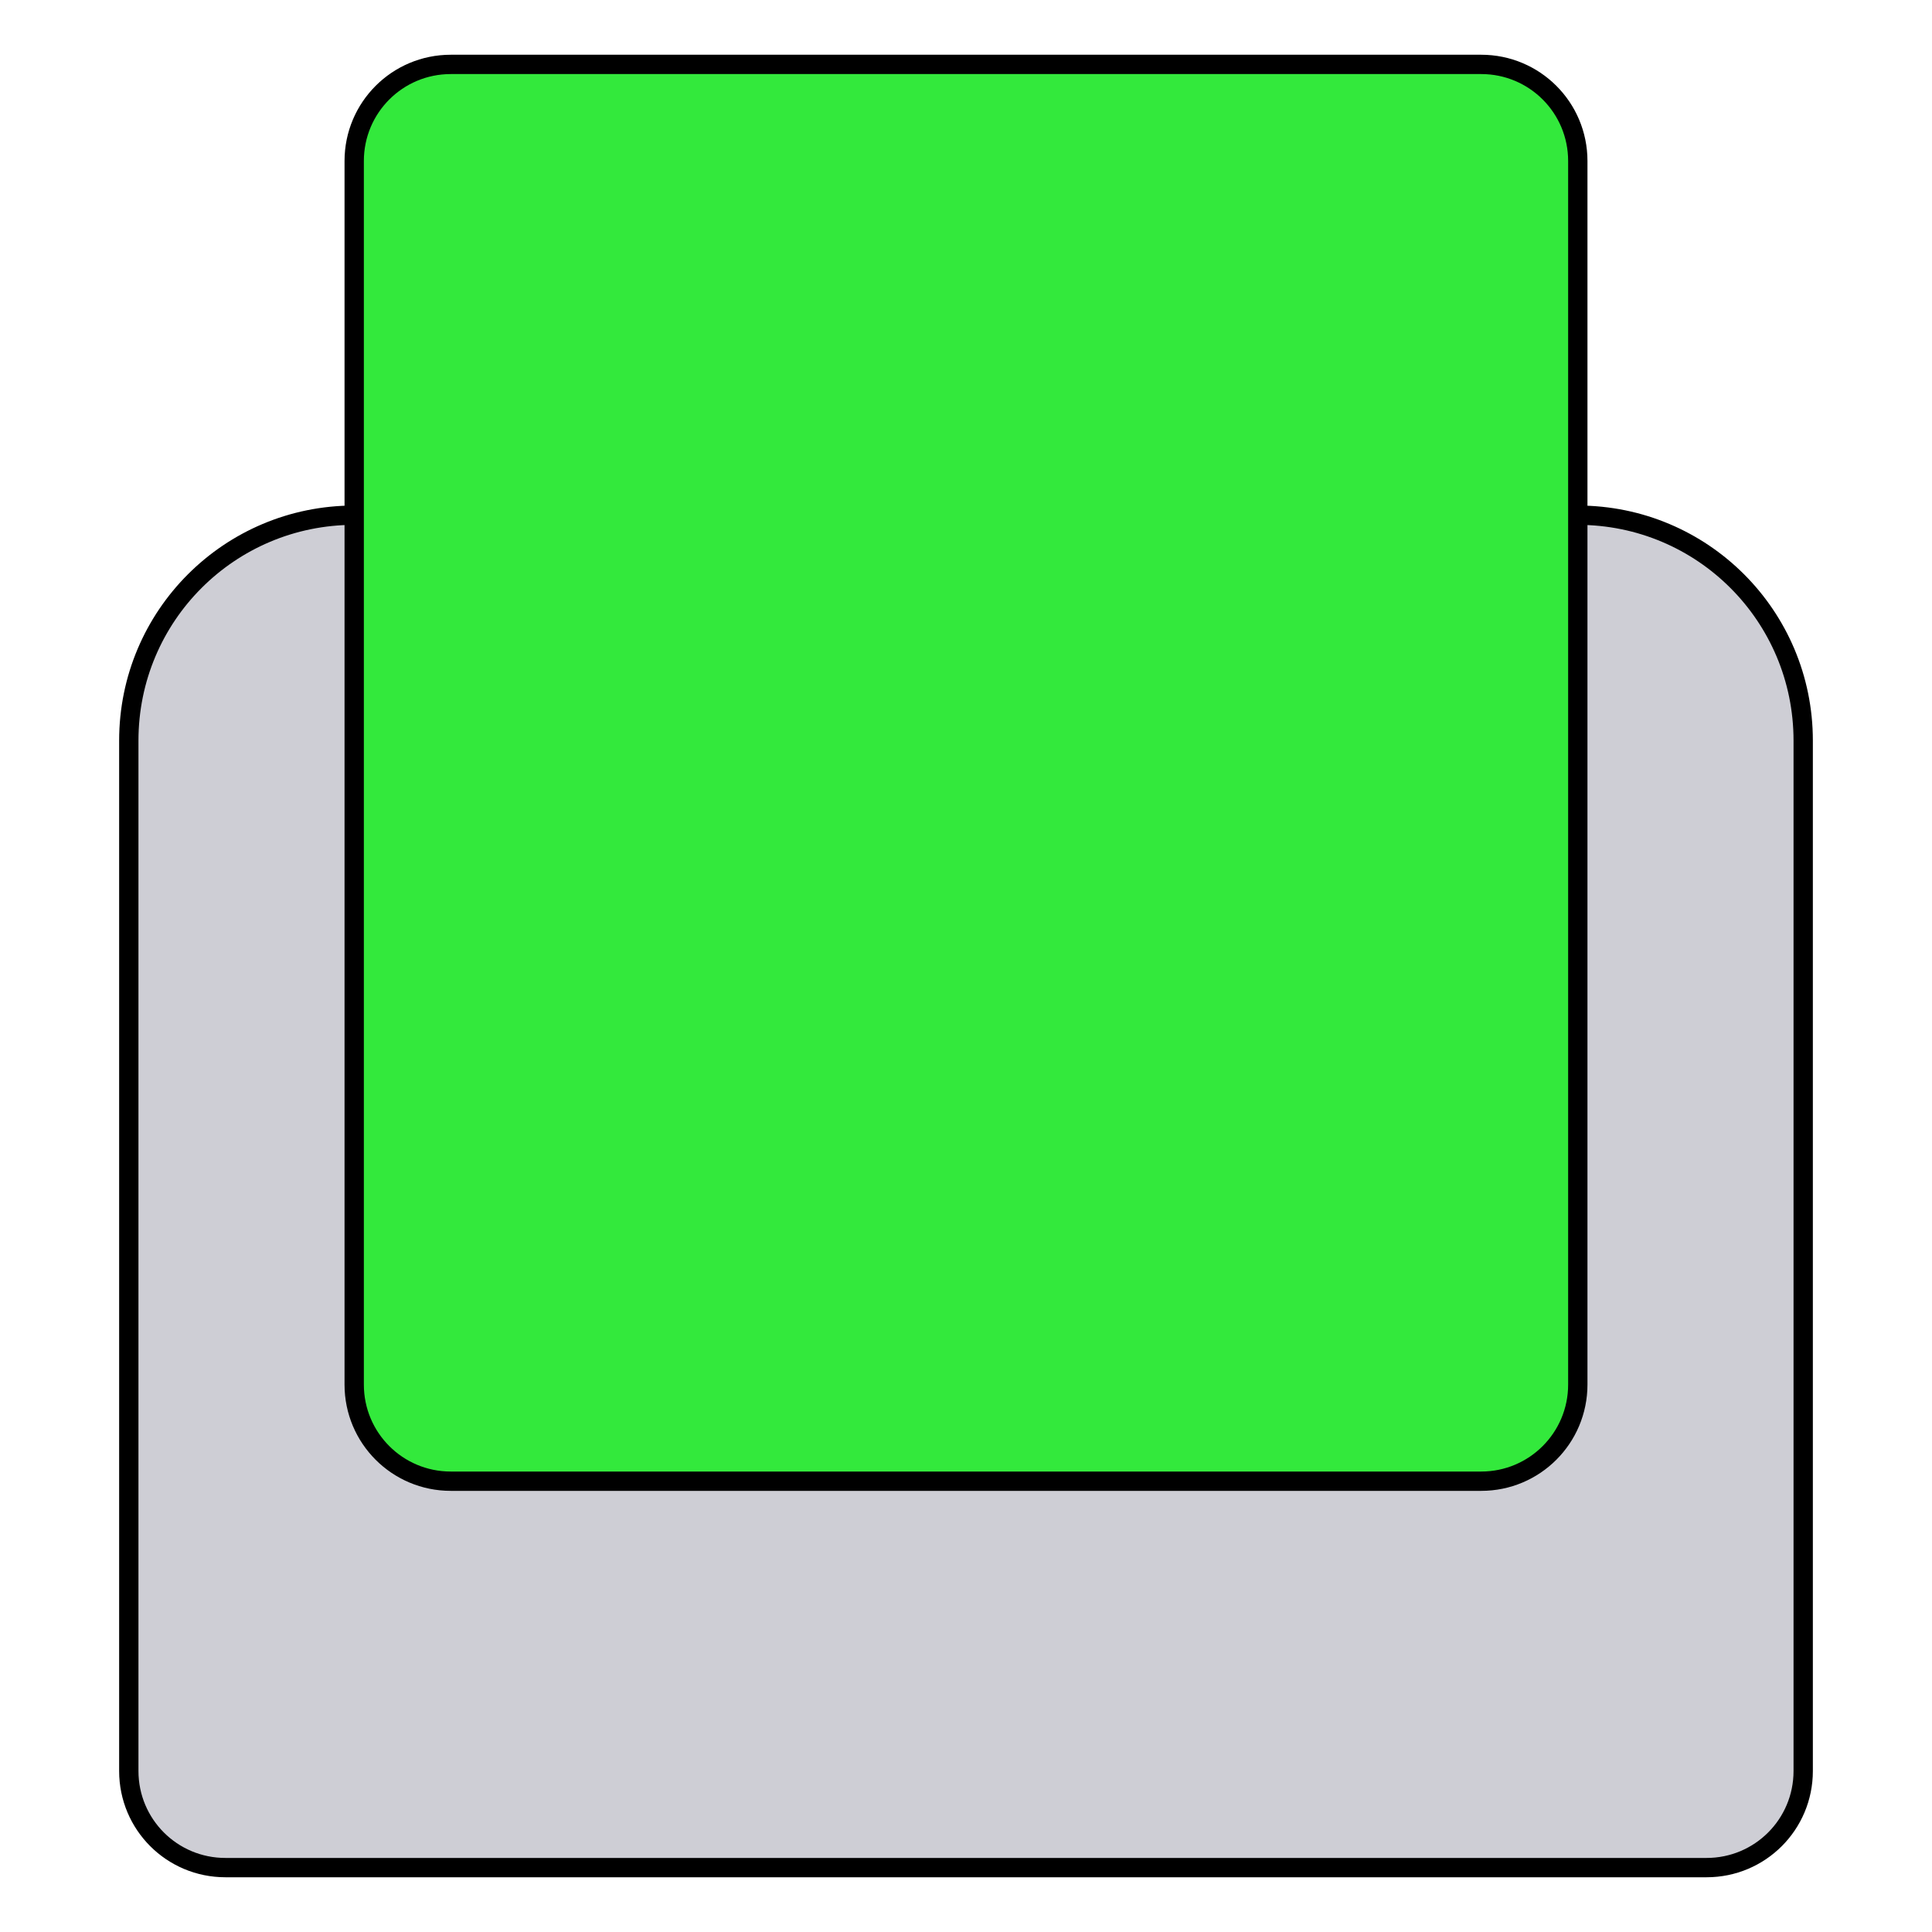
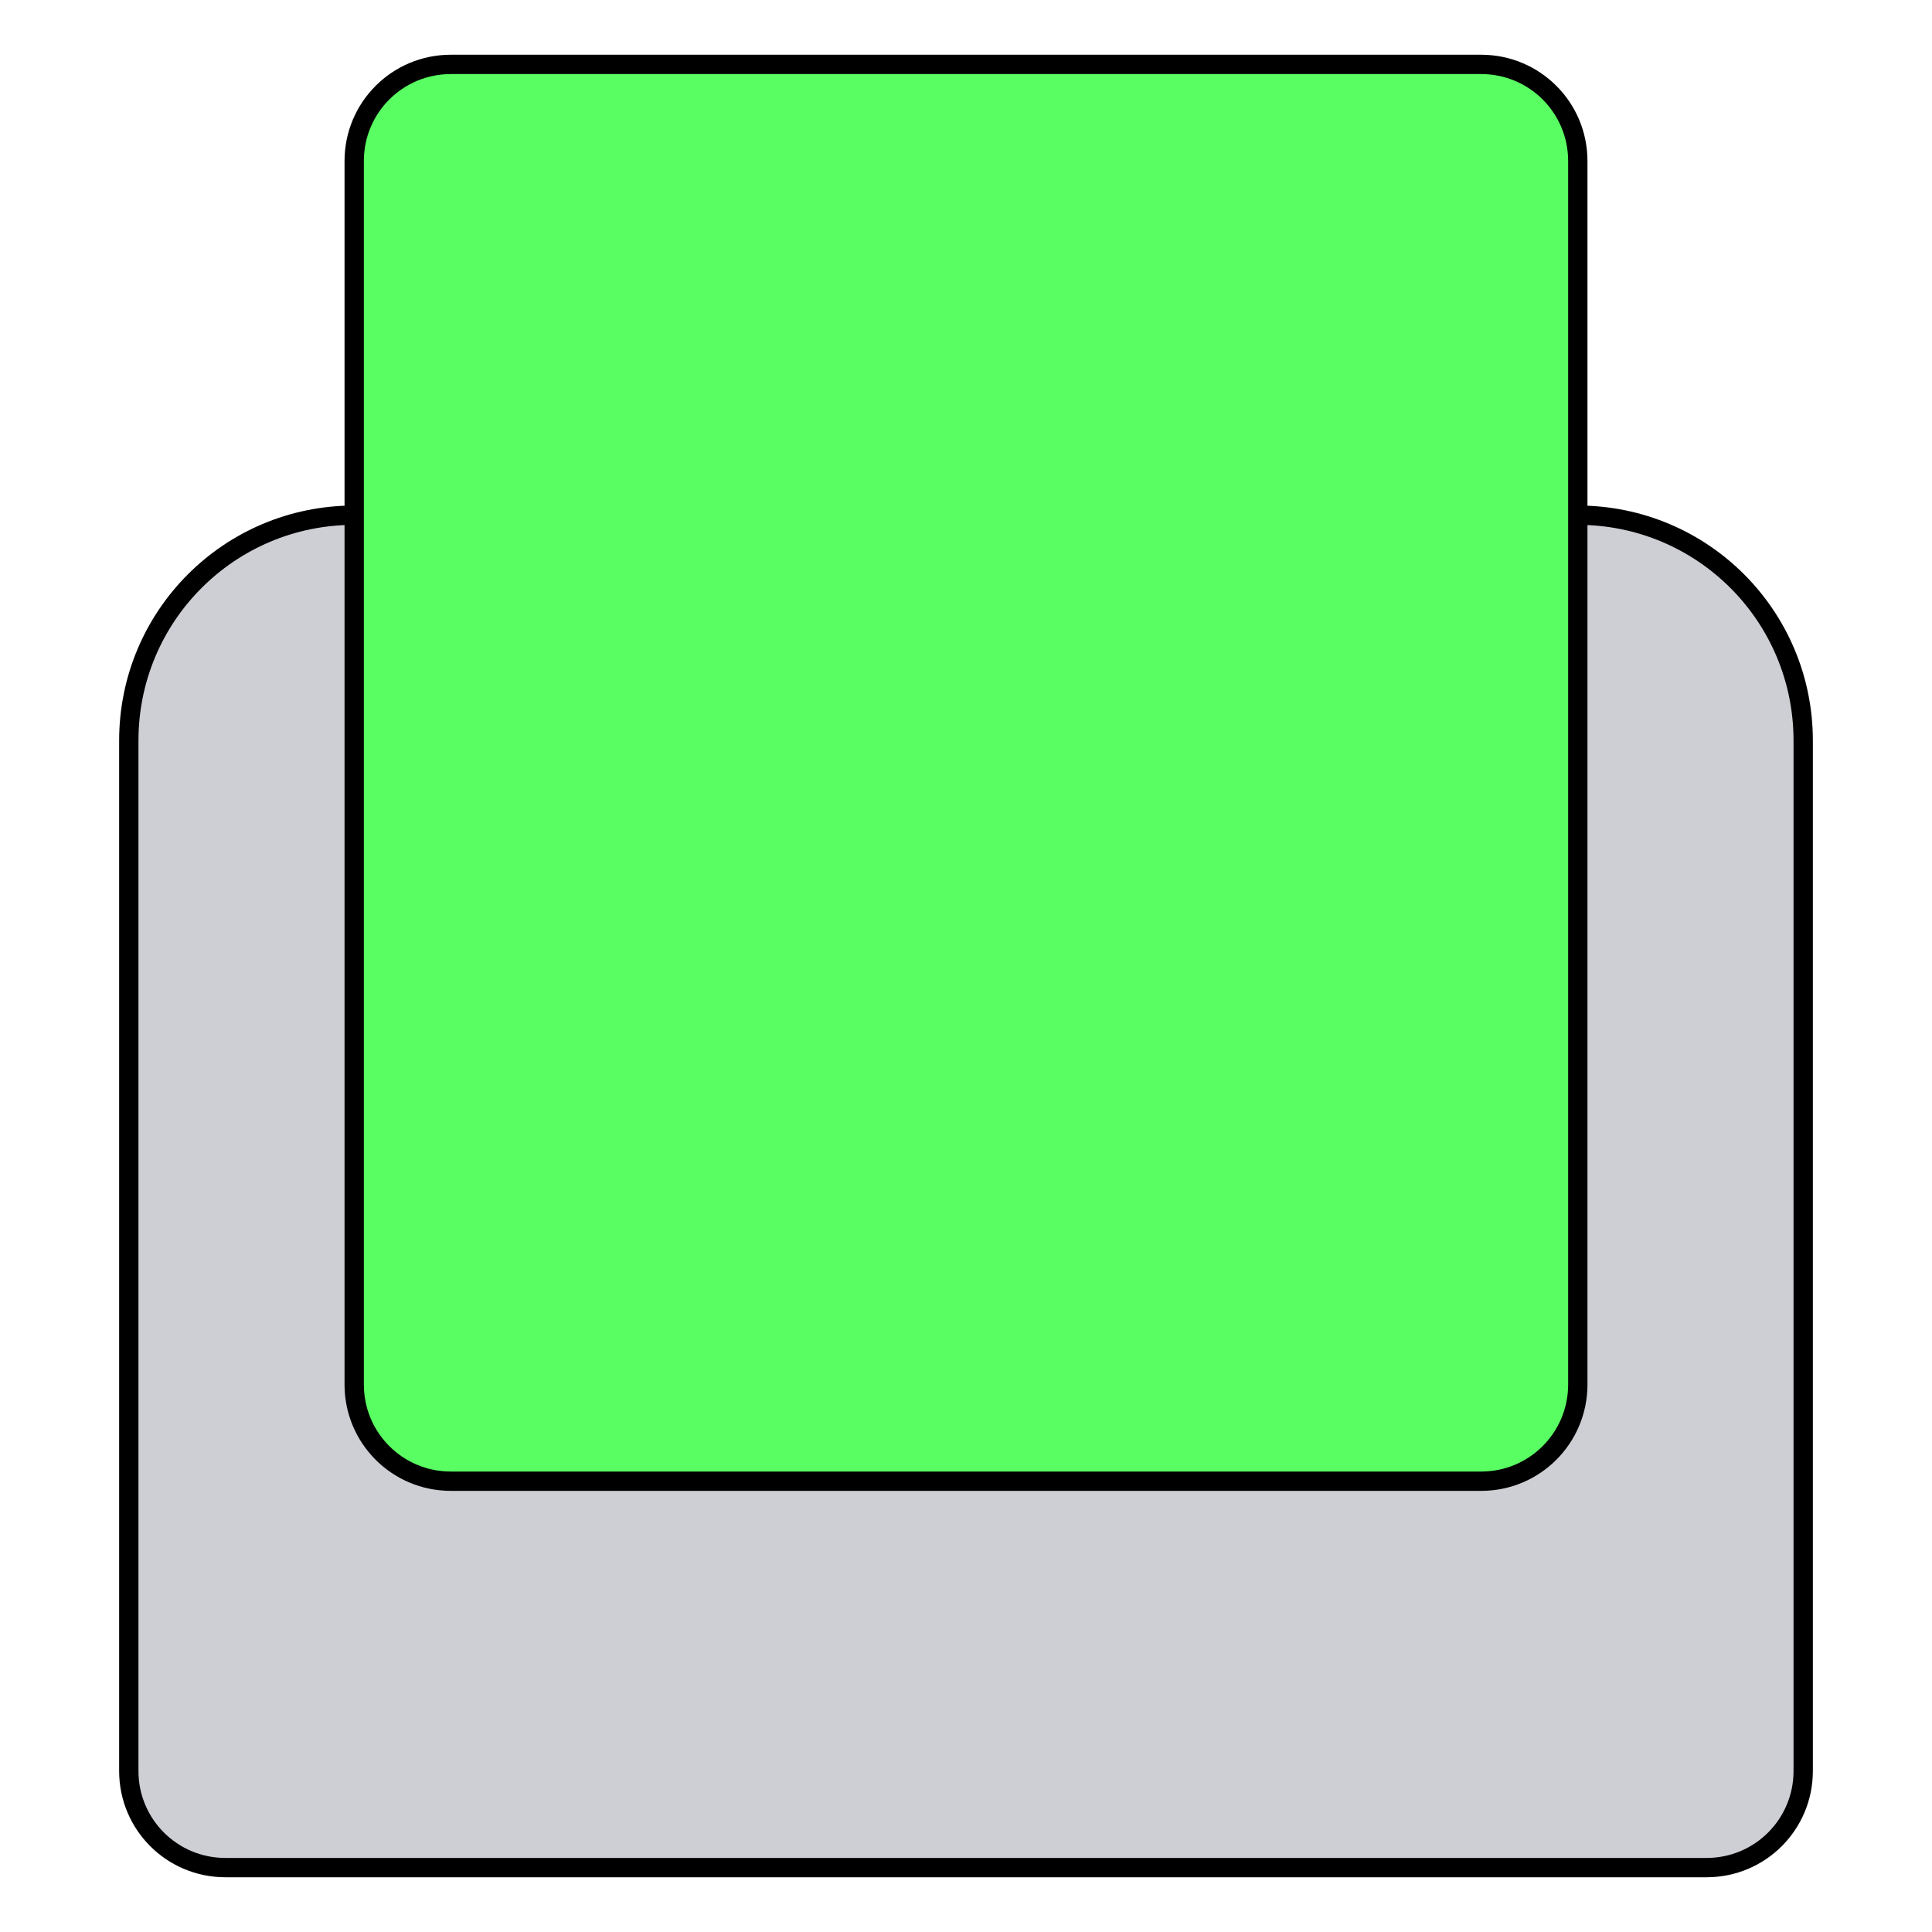
<svg xmlns="http://www.w3.org/2000/svg" viewBox="0 0 300 300" width="300" height="300">
  <style>
		tspan { white-space:pre }
		.shp0 { fill: #ceced5;stroke: #000000;stroke-linecap:round;stroke-linejoin:round;stroke-width: 3 } 
- 		.shp1 { fill: #33e93c;stroke: #000000;stroke-linecap:round;stroke-linejoin:round;stroke-width: 3 } 
+ 		.shp1 { fill: #59ff62;stroke: #000000;stroke-linecap:round;stroke-linejoin:round;stroke-width: 3 } 
	</style>
  <path id="Shape 1" class="shp0" d="M20,115v160c0,8.3 6.7,15 15,15h230c8.3,0 15,-6.7 15,-15v-160c0,-19.36 -15.64,-35 -35,-35h-190c-19.36,0 -35,15.64 -35,35z" />
  <path id="Shape 2" class="shp1" d="M55,25v190c0,8.29 6.7,15 15,15h160c8.29,0 15,-6.71 15,-15v-190c0,-8.3 -6.71,-15 -15,-15h-160c-8.3,0 -15,6.71 -15,15z" />
</svg>
